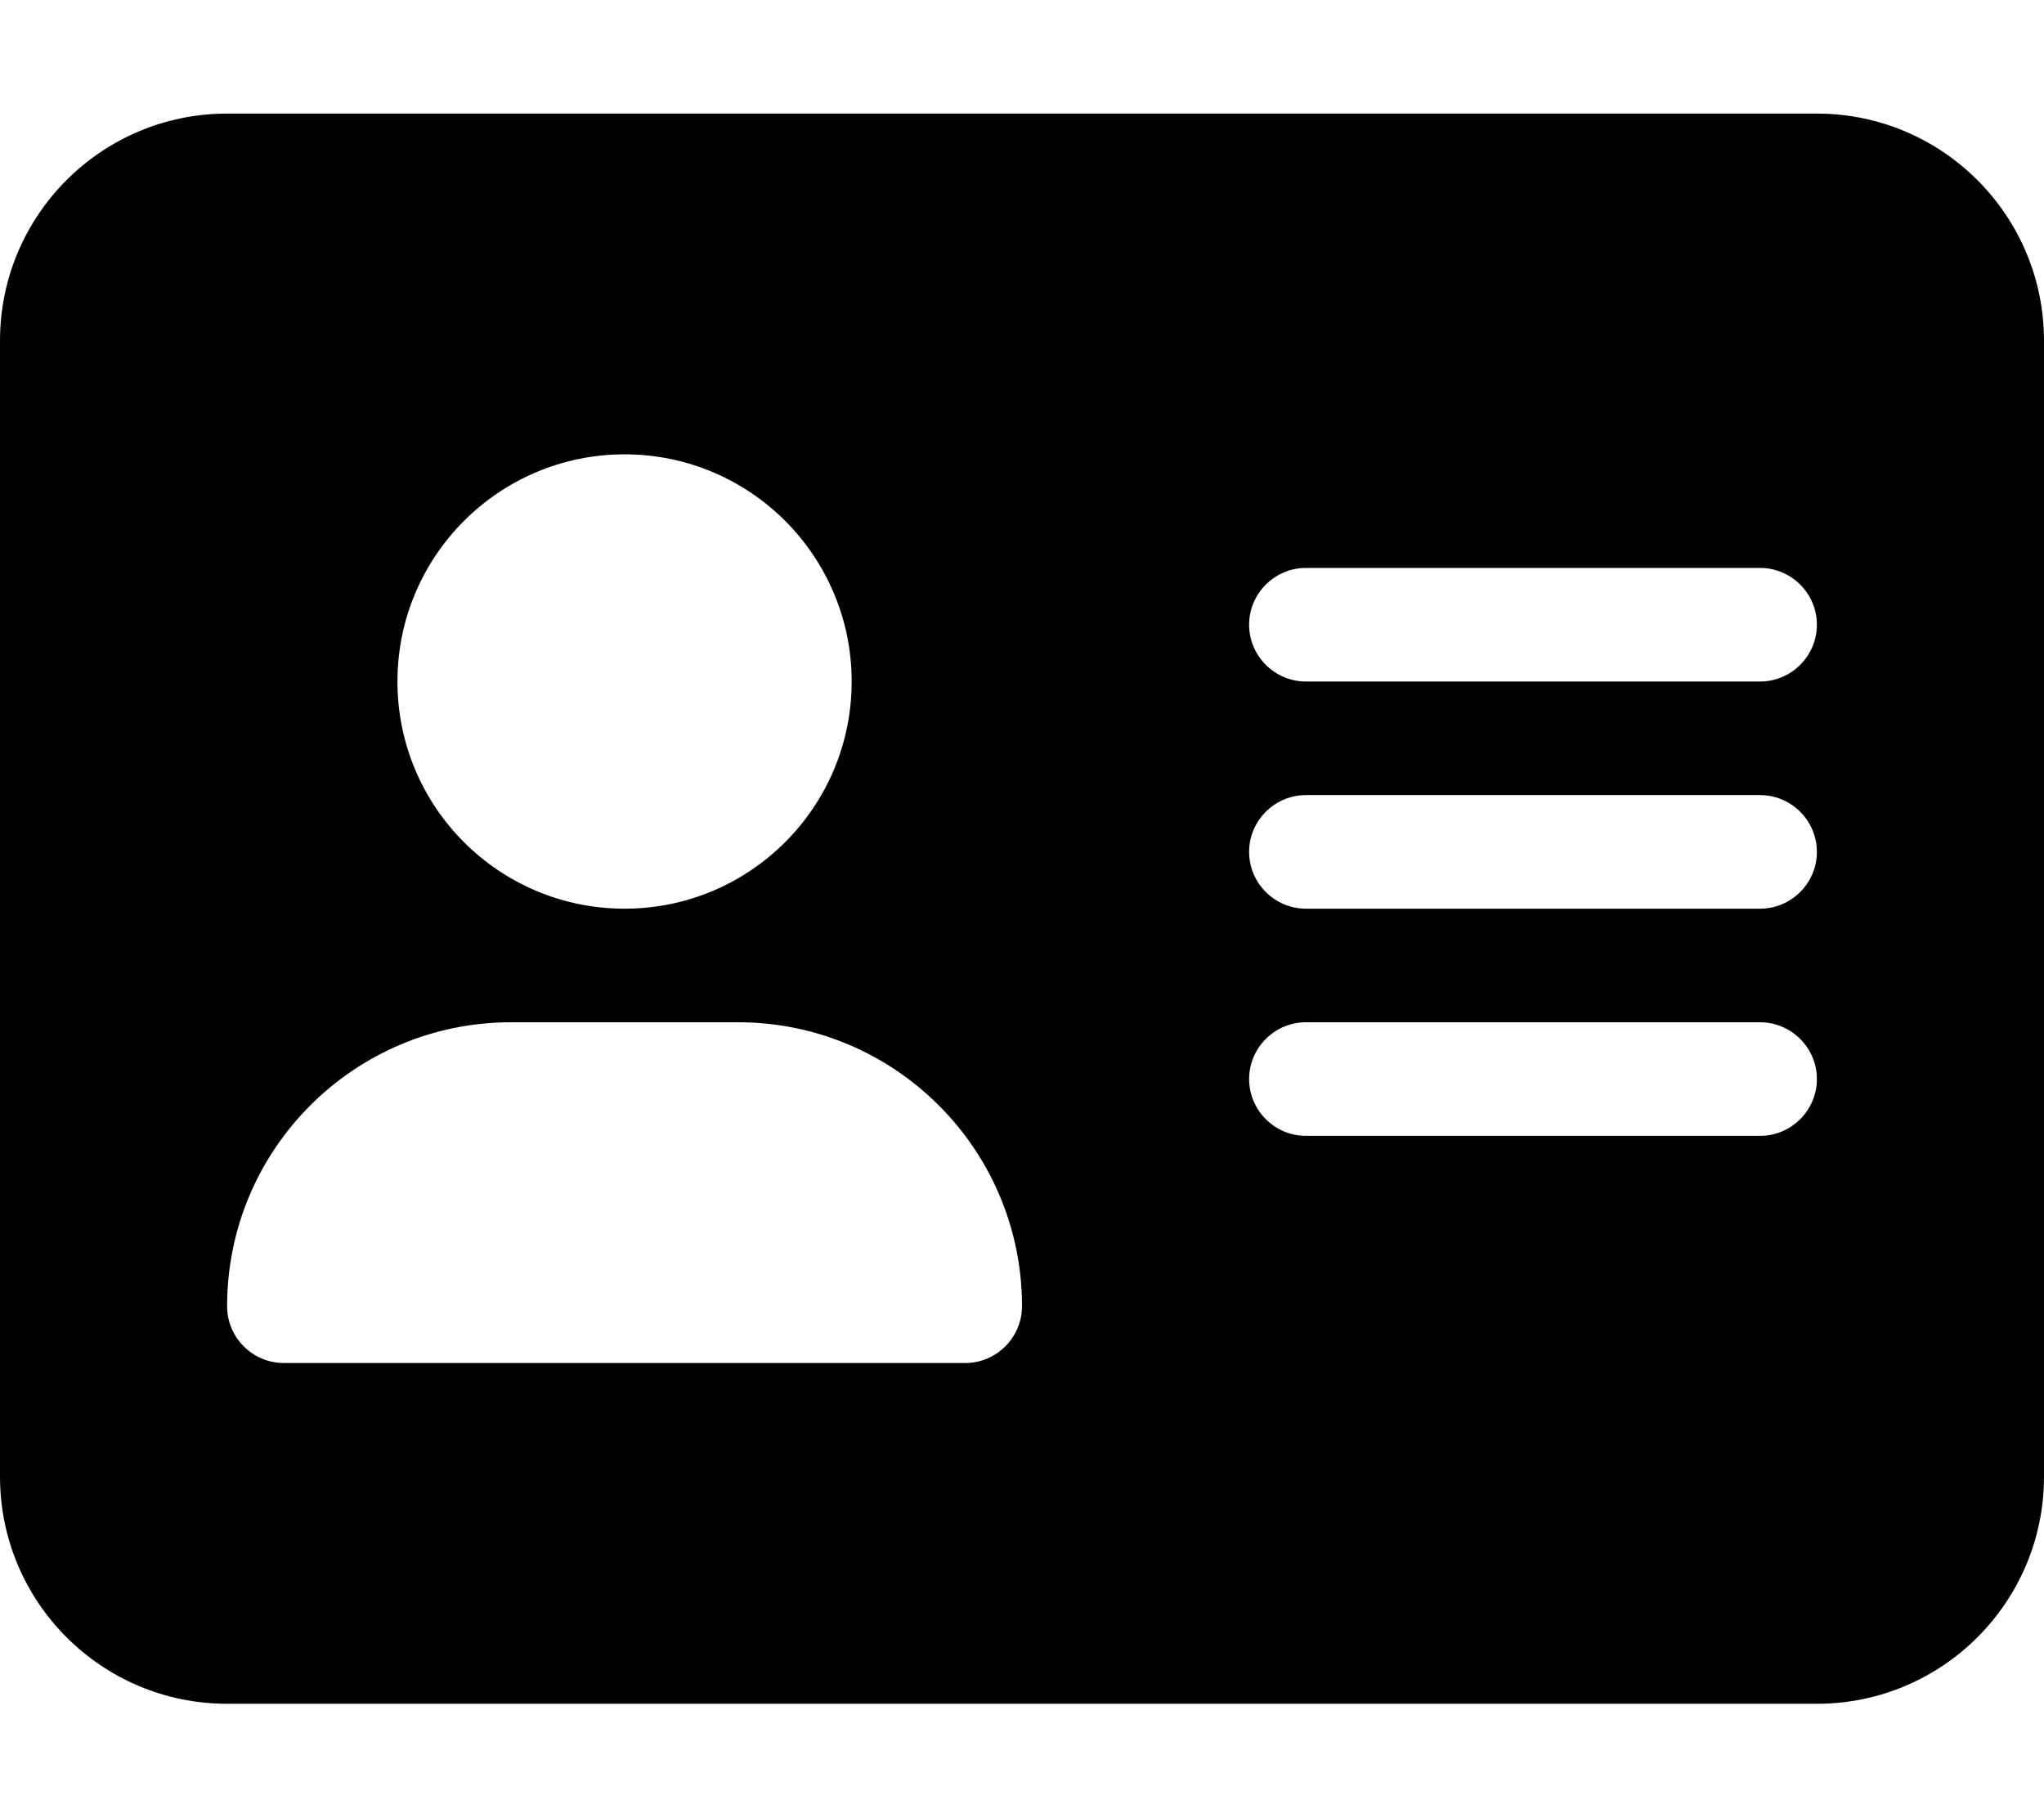
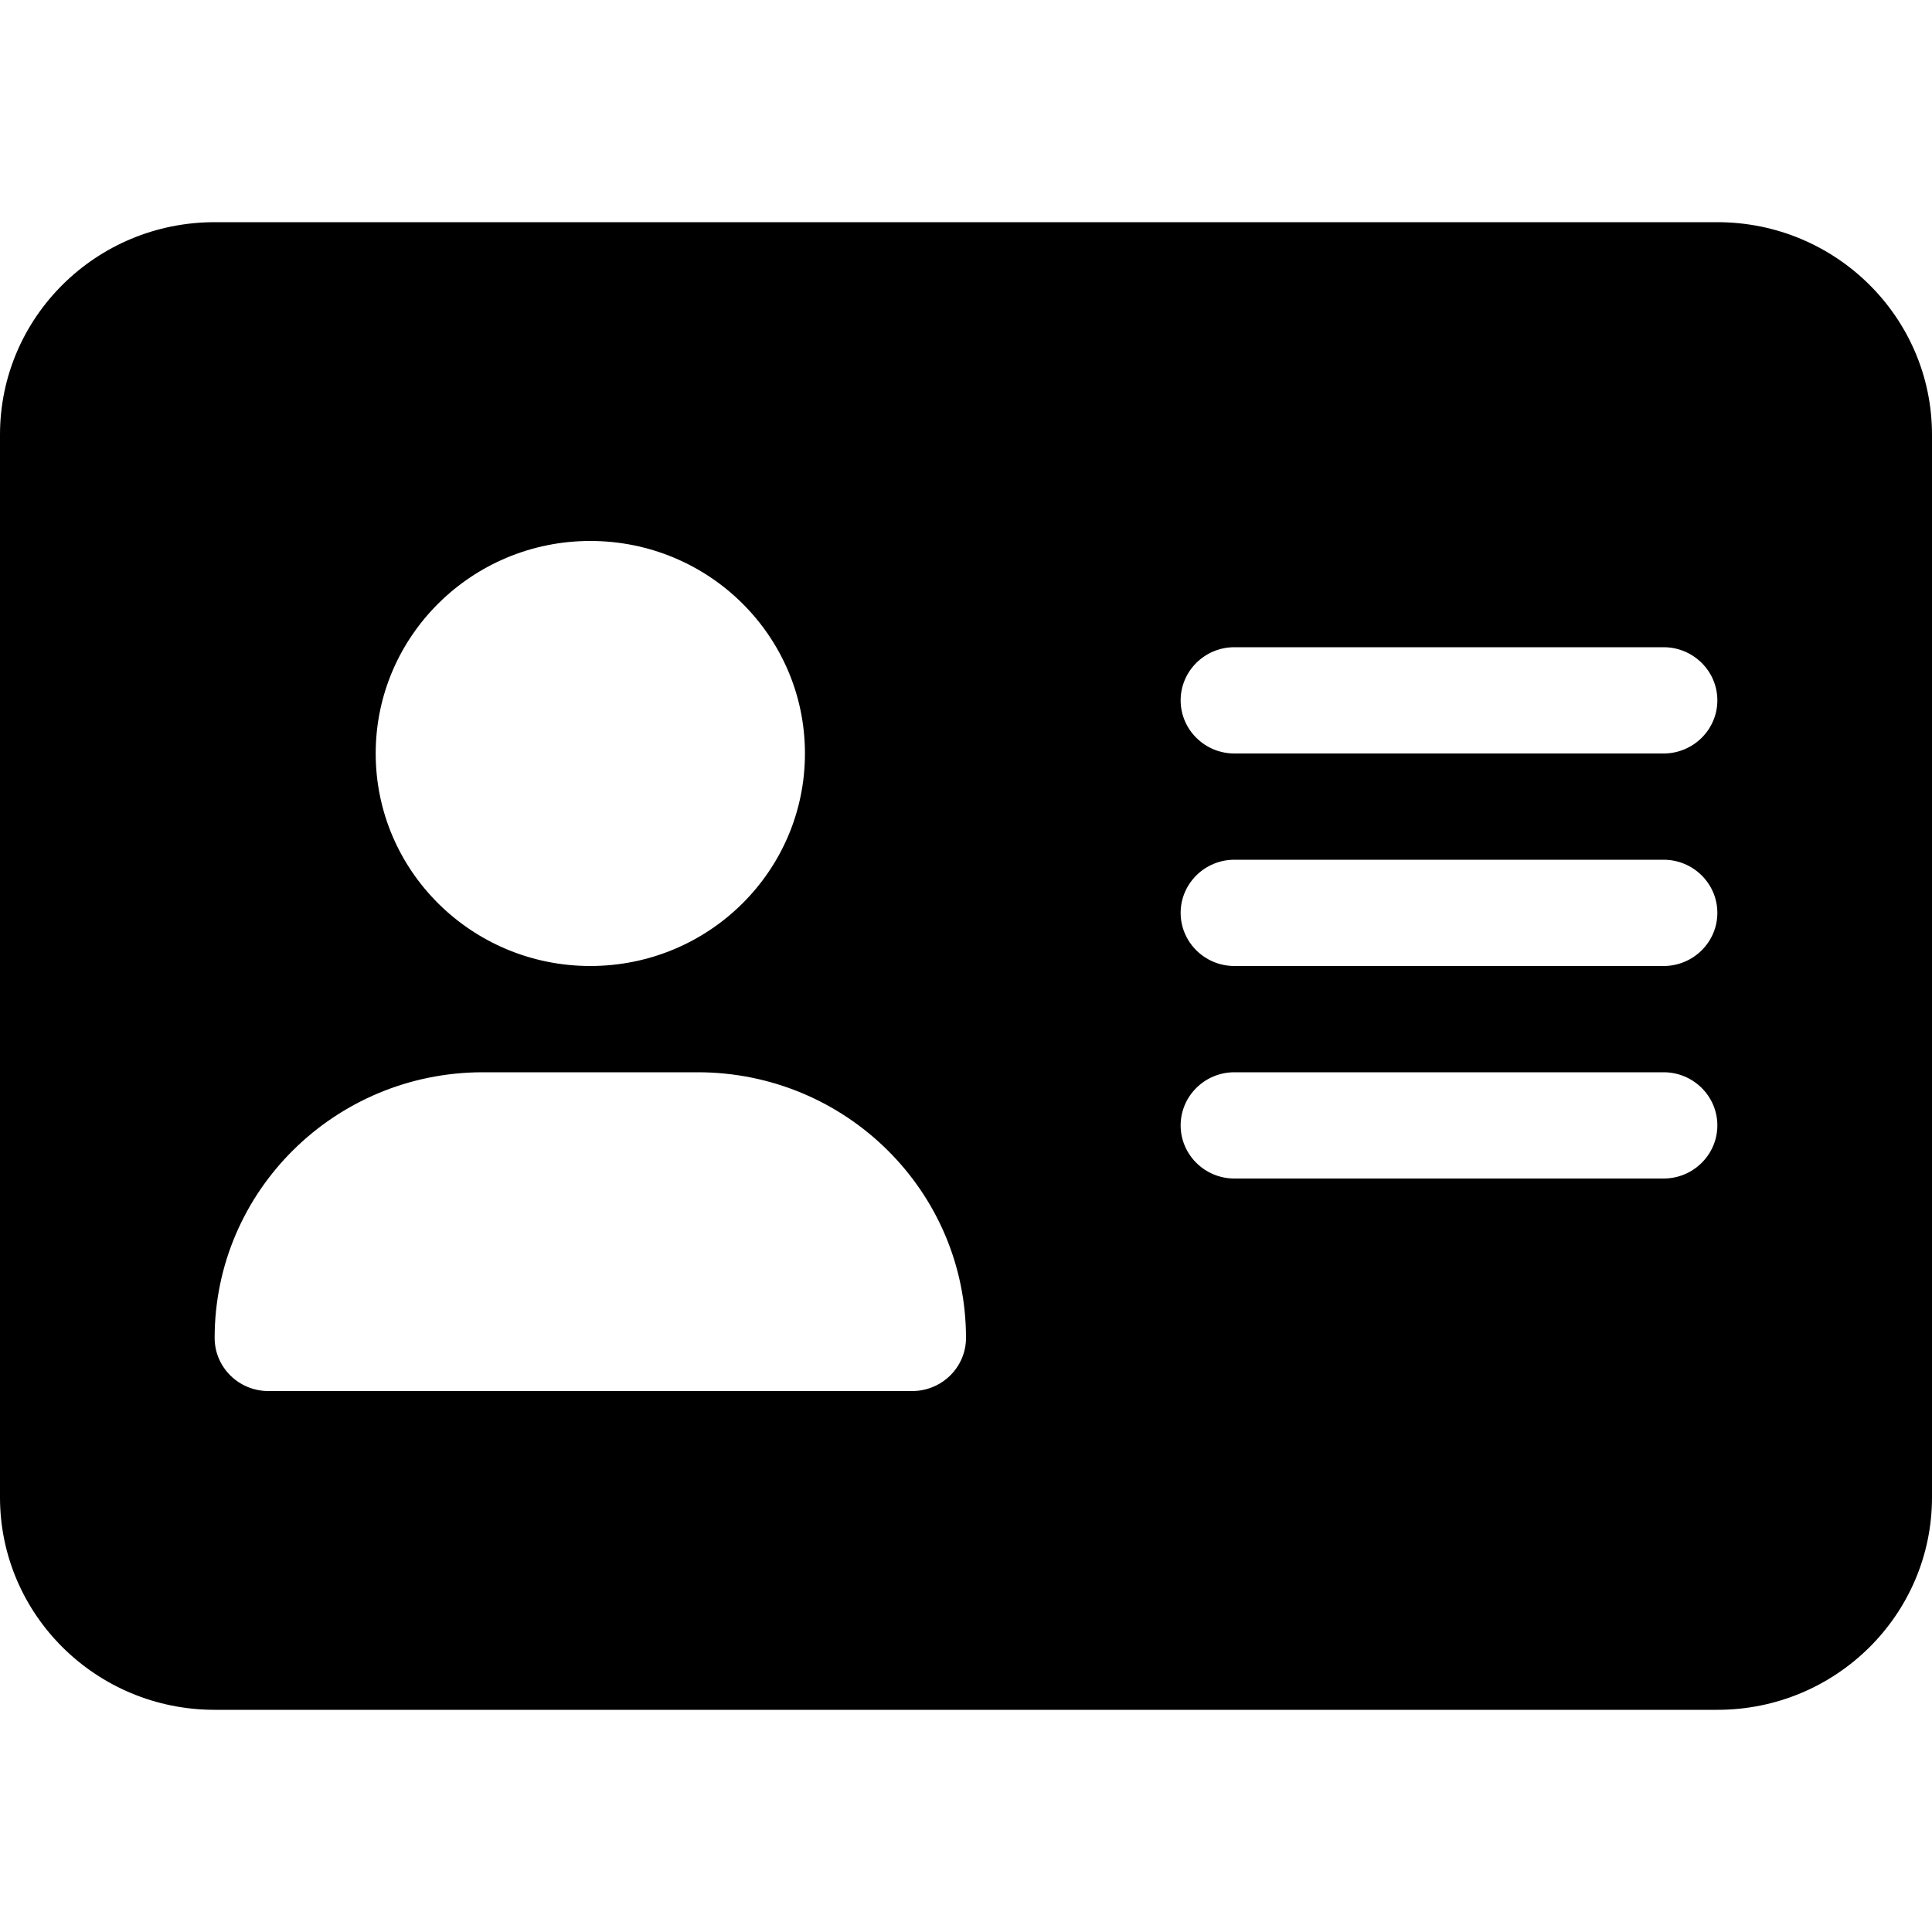
- <svg xmlns="http://www.w3.org/2000/svg" viewBox="0 0 576 512">
-   <path d="M512 32H64C28.65 32 0 60.65 0 96v320c0 35.35 28.65 64 64 64h448c35.35 0 64-28.65 64-64V96C576 60.65 547.3 32 512 32zM176 128c35.35 0 64 28.65 64 64s-28.65 64-64 64s-64-28.65-64-64S140.7 128 176 128zM272 384h-192C71.16 384 64 376.8 64 368C64 323.8 99.82 288 144 288h64c44.18 0 80 35.82 80 80C288 376.8 280.8 384 272 384zM496 320h-128C359.2 320 352 312.8 352 304S359.2 288 368 288h128C504.8 288 512 295.2 512 304S504.8 320 496 320zM496 256h-128C359.2 256 352 248.8 352 240S359.2 224 368 224h128C504.8 224 512 231.2 512 240S504.8 256 496 256zM496 192h-128C359.2 192 352 184.8 352 176S359.2 160 368 160h128C504.8 160 512 167.2 512 176S504.8 192 496 192z" />
+ <svg xmlns="http://www.w3.org/2000/svg" width="50px" height="50px" viewBox="0 0 50 44" version="1.1">
+   <g id="surface1">
+     <path style=" stroke:none;fill-rule:nonzero;fill:rgb(0%,0%,0%);fill-opacity:1;" d="M 44.445 2.75 L 5.555 2.75 C 2.488 2.75 0 5.211 0 8.25 L 0 35.75 C 0 38.789 2.488 41.25 5.555 41.25 L 44.445 41.25 C 47.512 41.25 50 38.789 50 35.75 L 50 8.25 C 50 5.211 47.508 2.75 44.445 2.75 Z M 15.277 11 C 18.348 11 20.832 13.461 20.832 16.5 C 20.832 19.539 18.348 22 15.277 22 C 12.211 22 9.723 19.539 9.723 16.5 C 9.723 13.461 12.215 11 15.277 11 Z M 23.609 33 L 6.945 33 C 6.176 33 5.555 32.383 5.555 31.625 C 5.555 27.828 8.664 24.75 12.5 24.75 L 18.055 24.75 C 21.891 24.75 25 27.828 25 31.625 C 25 32.383 24.375 33 23.609 33 Z M 43.055 27.5 L 31.945 27.5 C 31.18 27.5 30.555 26.883 30.555 26.125 C 30.555 25.367 31.18 24.75 31.945 24.75 L 43.055 24.75 C 43.82 24.75 44.445 25.367 44.445 26.125 C 44.445 26.883 43.82 27.5 43.055 27.5 Z M 43.055 22 L 31.945 22 C 31.18 22 30.555 21.383 30.555 20.625 C 30.555 19.867 31.18 19.25 31.945 19.25 L 43.055 19.25 C 43.82 19.25 44.445 19.867 44.445 20.625 C 44.445 21.383 43.82 22 43.055 22 Z M 43.055 16.5 L 31.945 16.5 C 31.18 16.5 30.555 15.883 30.555 15.125 C 30.555 14.367 31.18 13.75 31.945 13.75 L 43.055 13.75 C 43.82 13.75 44.445 14.367 44.445 15.125 C 44.445 15.883 43.82 16.5 43.055 16.5 Z M 43.055 16.5 " />
+   </g>
</svg>
